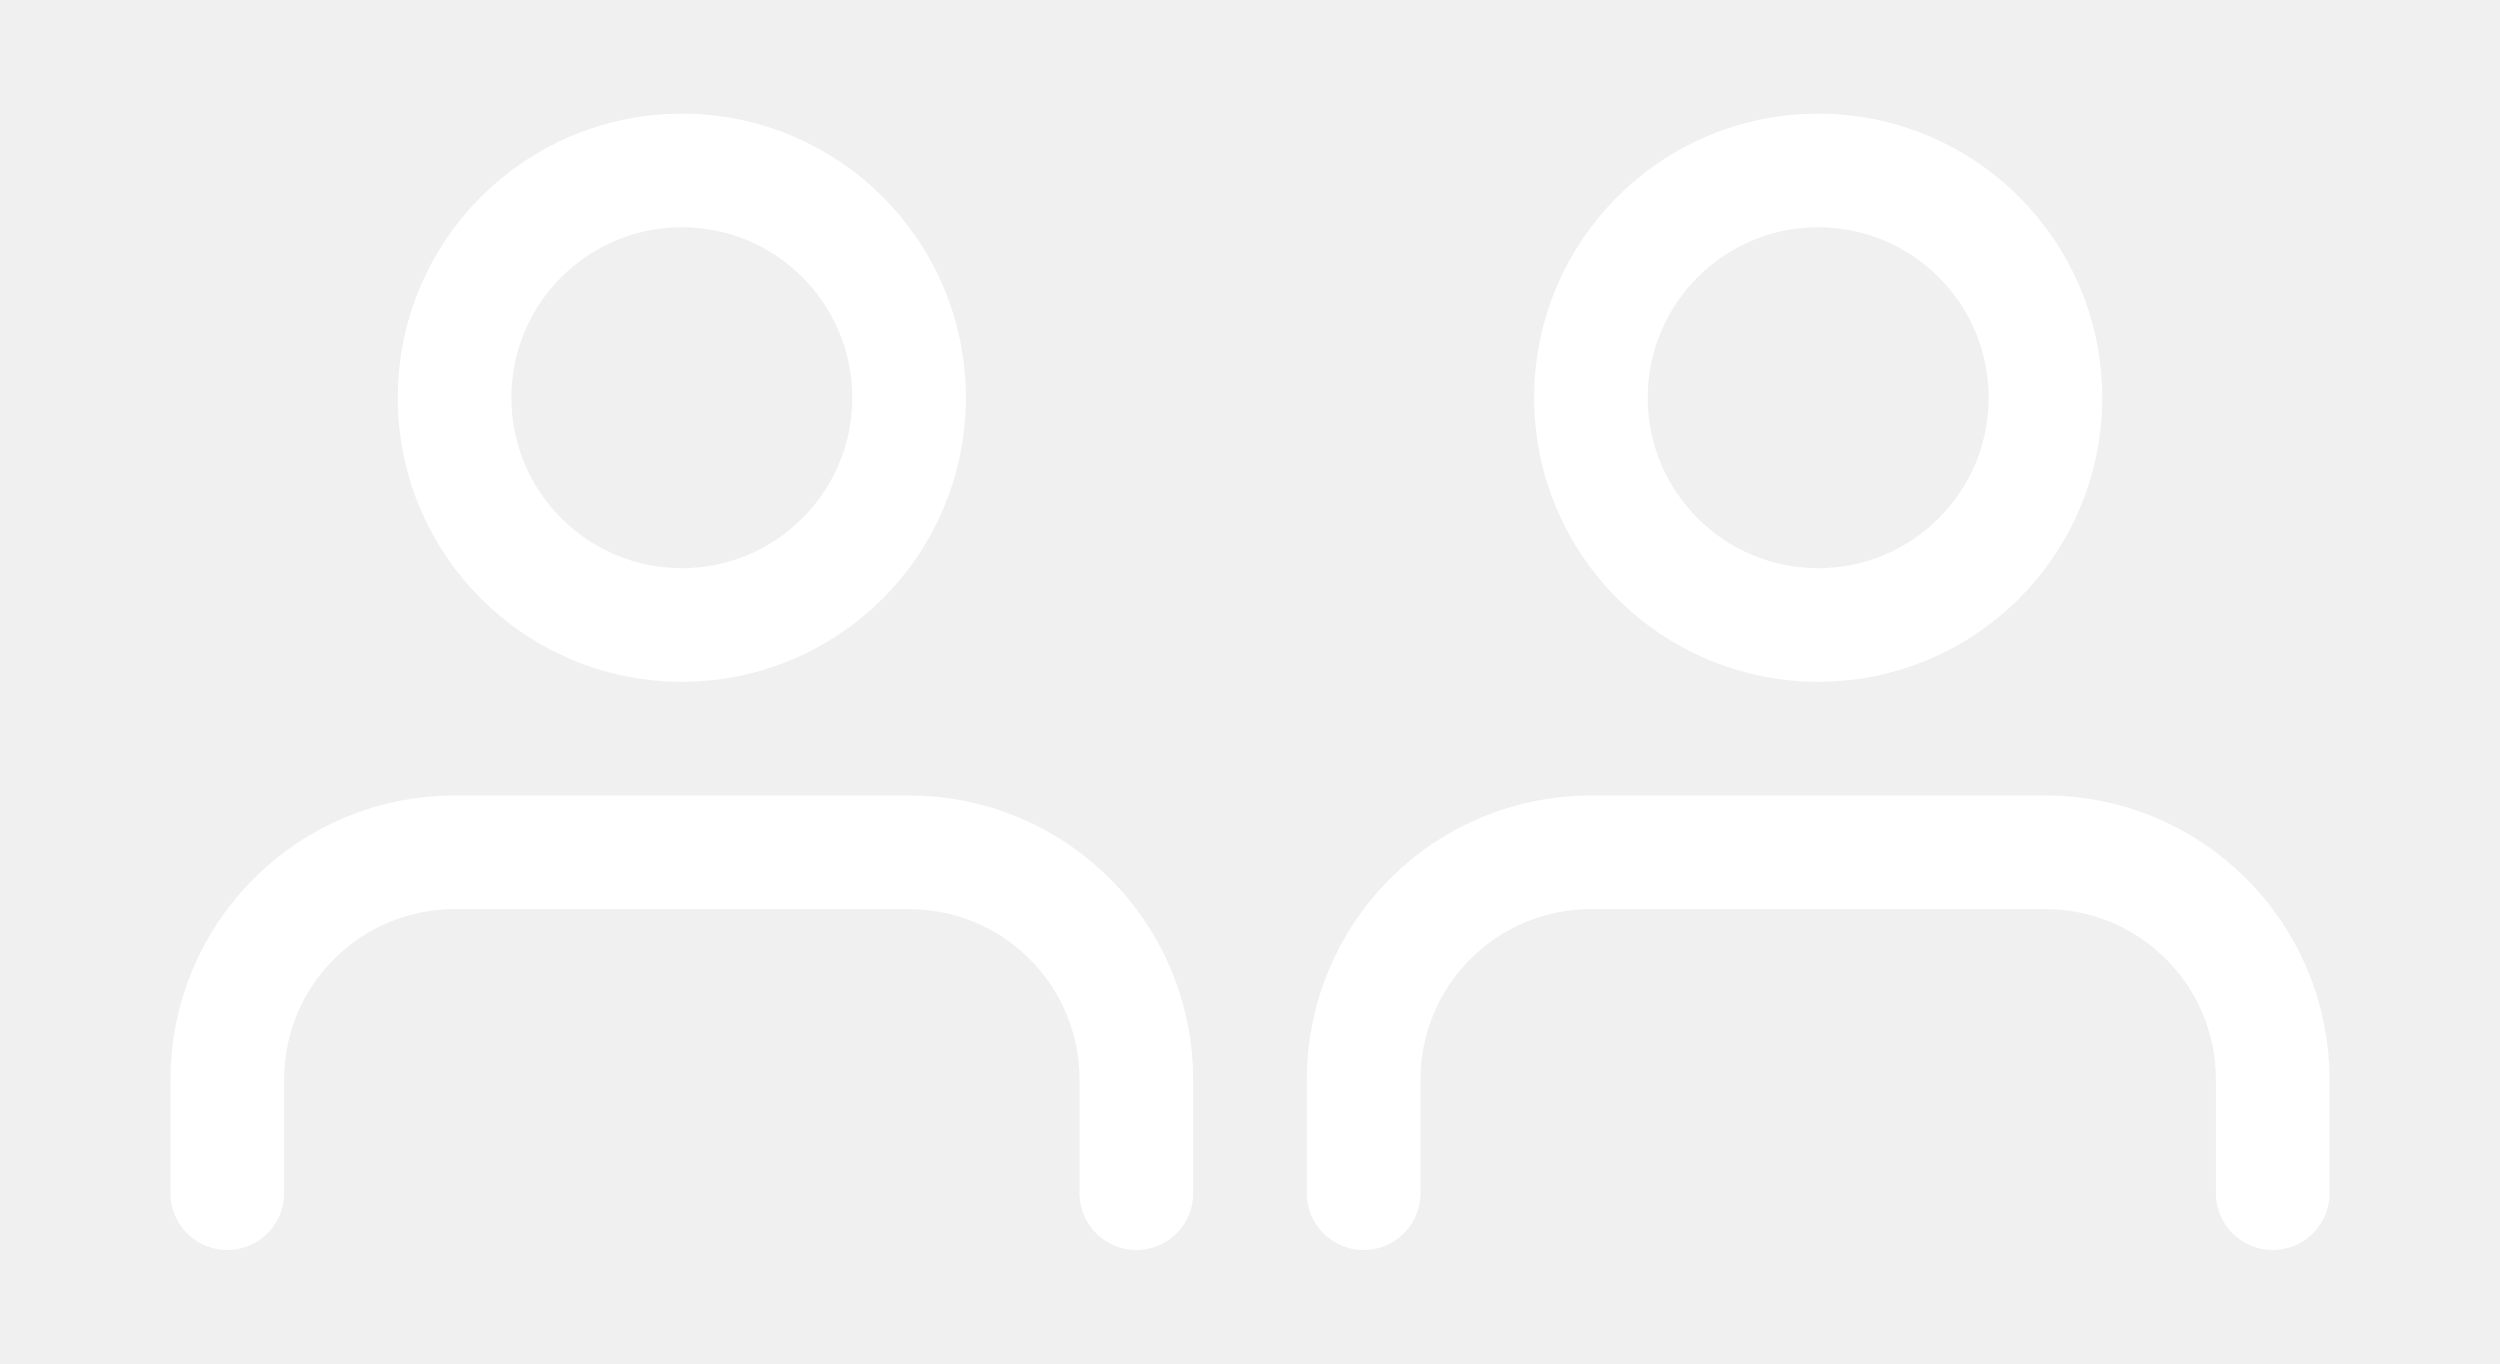
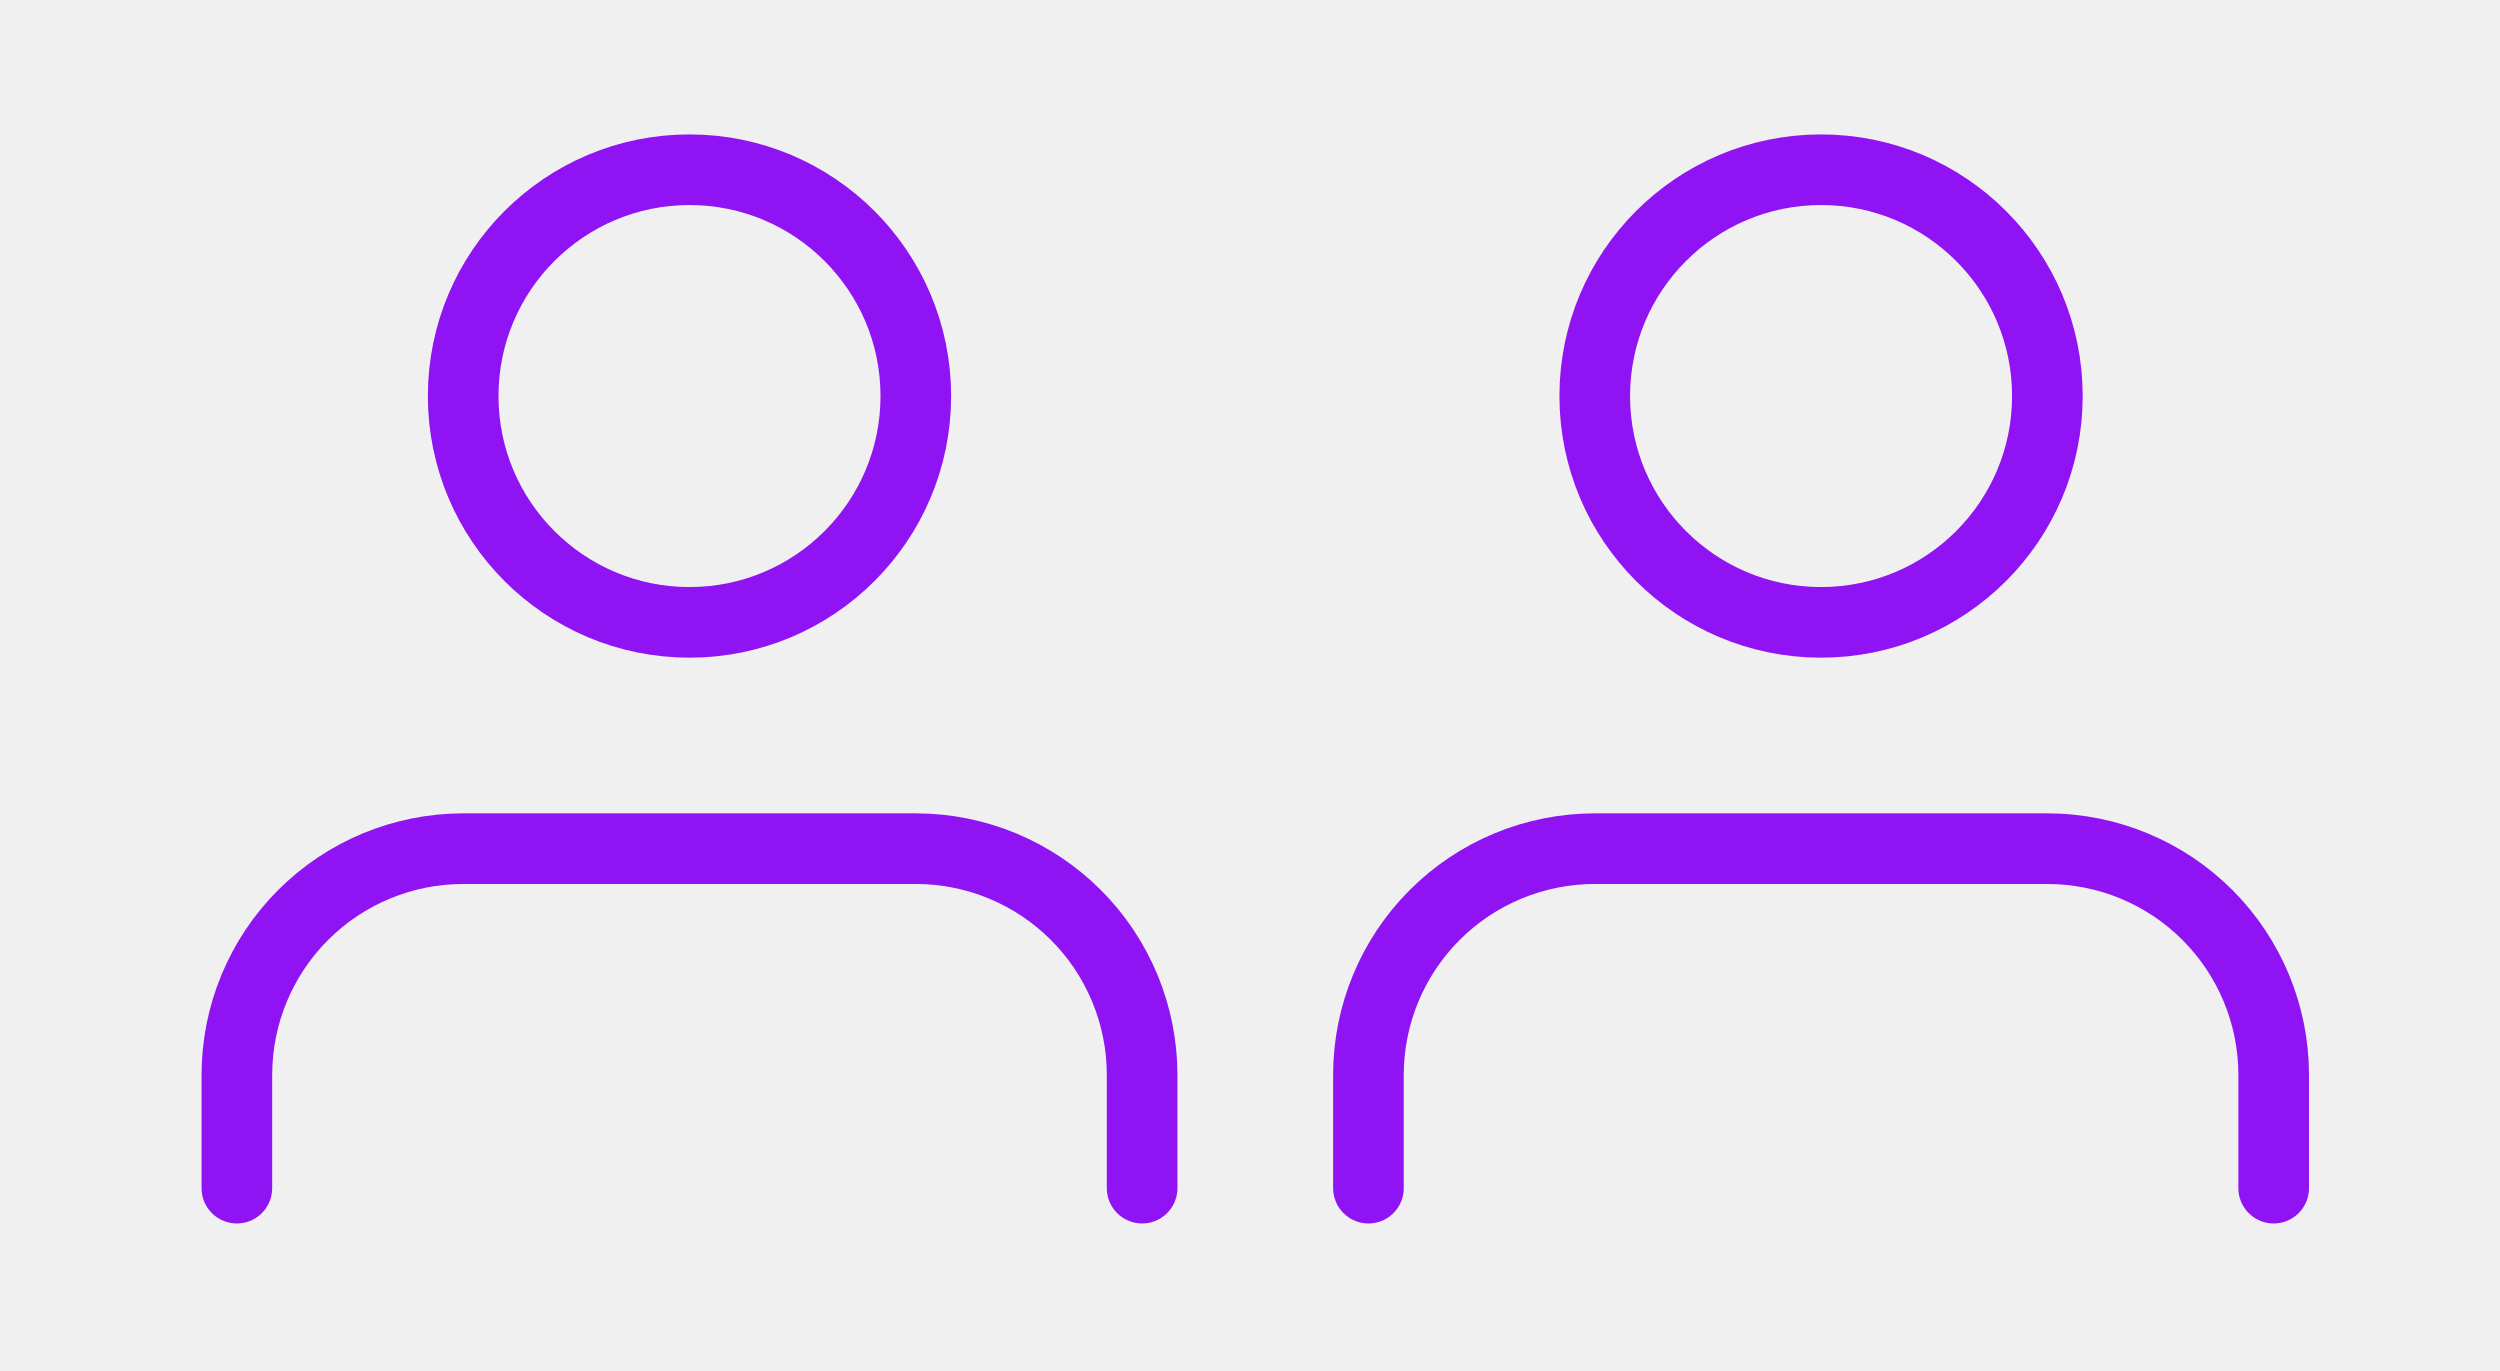
- <svg xmlns="http://www.w3.org/2000/svg" width="44" height="24" viewBox="0 0 44 24" fill="none">
-   <path d="M20 21V19C20 17.939 19.579 16.922 18.828 16.172C18.078 15.421 17.061 15 16 15H8C6.939 15 5.922 15.421 5.172 16.172C4.421 16.922 4 17.939 4 19V21" stroke="white" stroke-width="2" stroke-linecap="round" stroke-linejoin="round" />
-   <path d="M12 11C14.209 11 16 9.209 16 7C16 4.791 14.209 3 12 3C9.791 3 8 4.791 8 7C8 9.209 9.791 11 12 11Z" stroke="white" stroke-width="2" stroke-linecap="round" stroke-linejoin="round" />
-   <path d="M40 21V19C40 17.939 39.579 16.922 38.828 16.172C38.078 15.421 37.061 15 36 15H28C26.939 15 25.922 15.421 25.172 16.172C24.421 16.922 24 17.939 24 19V21" stroke="white" stroke-width="2" stroke-linecap="round" stroke-linejoin="round" />
-   <path d="M32 11C34.209 11 36 9.209 36 7C36 4.791 34.209 3 32 3C29.791 3 28 4.791 28 7C28 9.209 29.791 11 32 11Z" stroke="white" stroke-width="2" stroke-linecap="round" stroke-linejoin="round" />
+ <svg xmlns="http://www.w3.org/2000/svg" width="177" height="97" viewBox="0 0 177 97" fill="none">
+   <path d="M80.862 84.121V76.109C80.862 71.86 79.174 67.784 76.169 64.779C73.164 61.775 69.088 60.086 64.839 60.086H32.793C28.543 60.086 24.468 61.775 21.463 64.779C18.458 67.784 16.77 71.86 16.77 76.109V84.121" stroke="#9013F3" stroke-width="5" stroke-linecap="round" stroke-linejoin="round" />
+   <path d="M48.816 44.063C57.665 44.063 64.839 36.89 64.839 28.04C64.839 19.191 57.665 12.017 48.816 12.017C39.966 12.017 32.793 19.191 32.793 28.04C32.793 36.89 39.966 44.063 48.816 44.063Z" stroke="#9013F3" stroke-width="5" stroke-linecap="round" stroke-linejoin="round" />
+   <path d="M160.977 84.121V76.109C160.977 71.86 159.289 67.784 156.284 64.779C153.279 61.775 149.204 60.086 144.954 60.086H112.908C108.658 60.086 104.583 61.775 101.578 64.779C98.573 67.784 96.885 71.86 96.885 76.109V84.121" stroke="#9013F3" stroke-width="5" stroke-linecap="round" stroke-linejoin="round" />
+   <path d="M128.931 44.063C137.78 44.063 144.954 36.89 144.954 28.04C144.954 19.191 137.78 12.017 128.931 12.017C120.082 12.017 112.908 19.191 112.908 28.04C112.908 36.89 120.082 44.063 128.931 44.063Z" stroke="#9013F3" stroke-width="5" stroke-linecap="round" stroke-linejoin="round" />
</svg>
